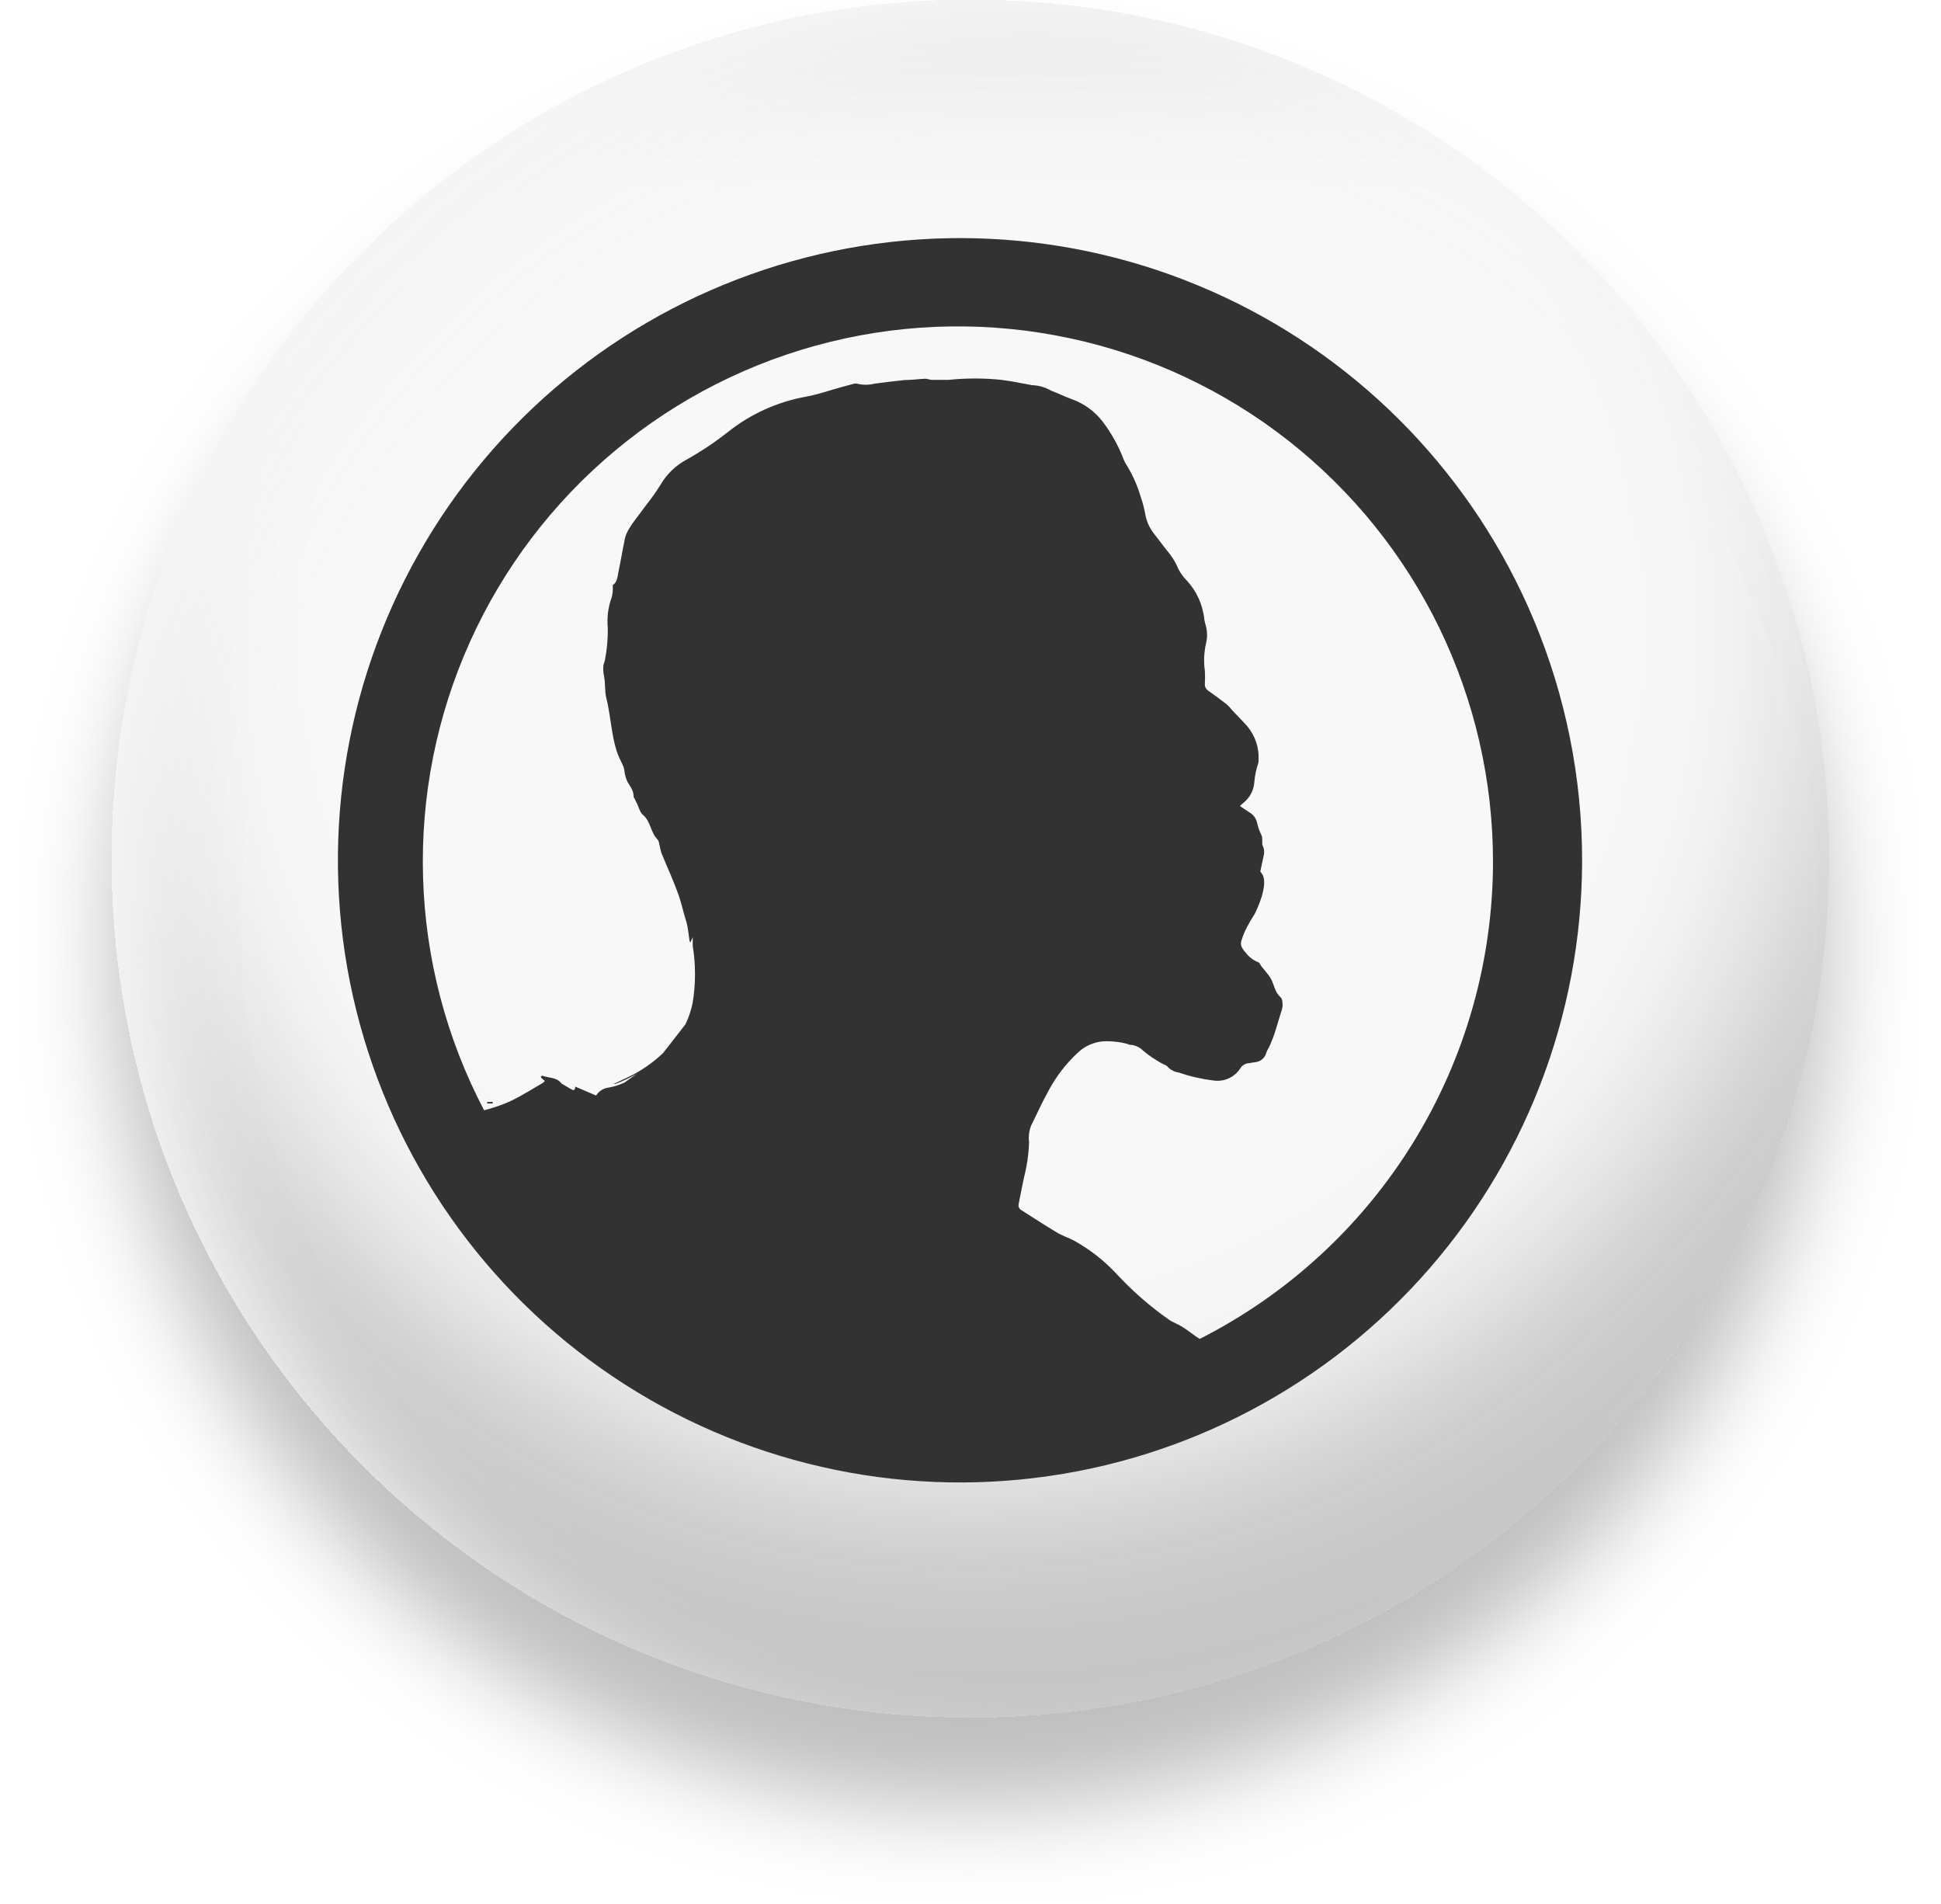
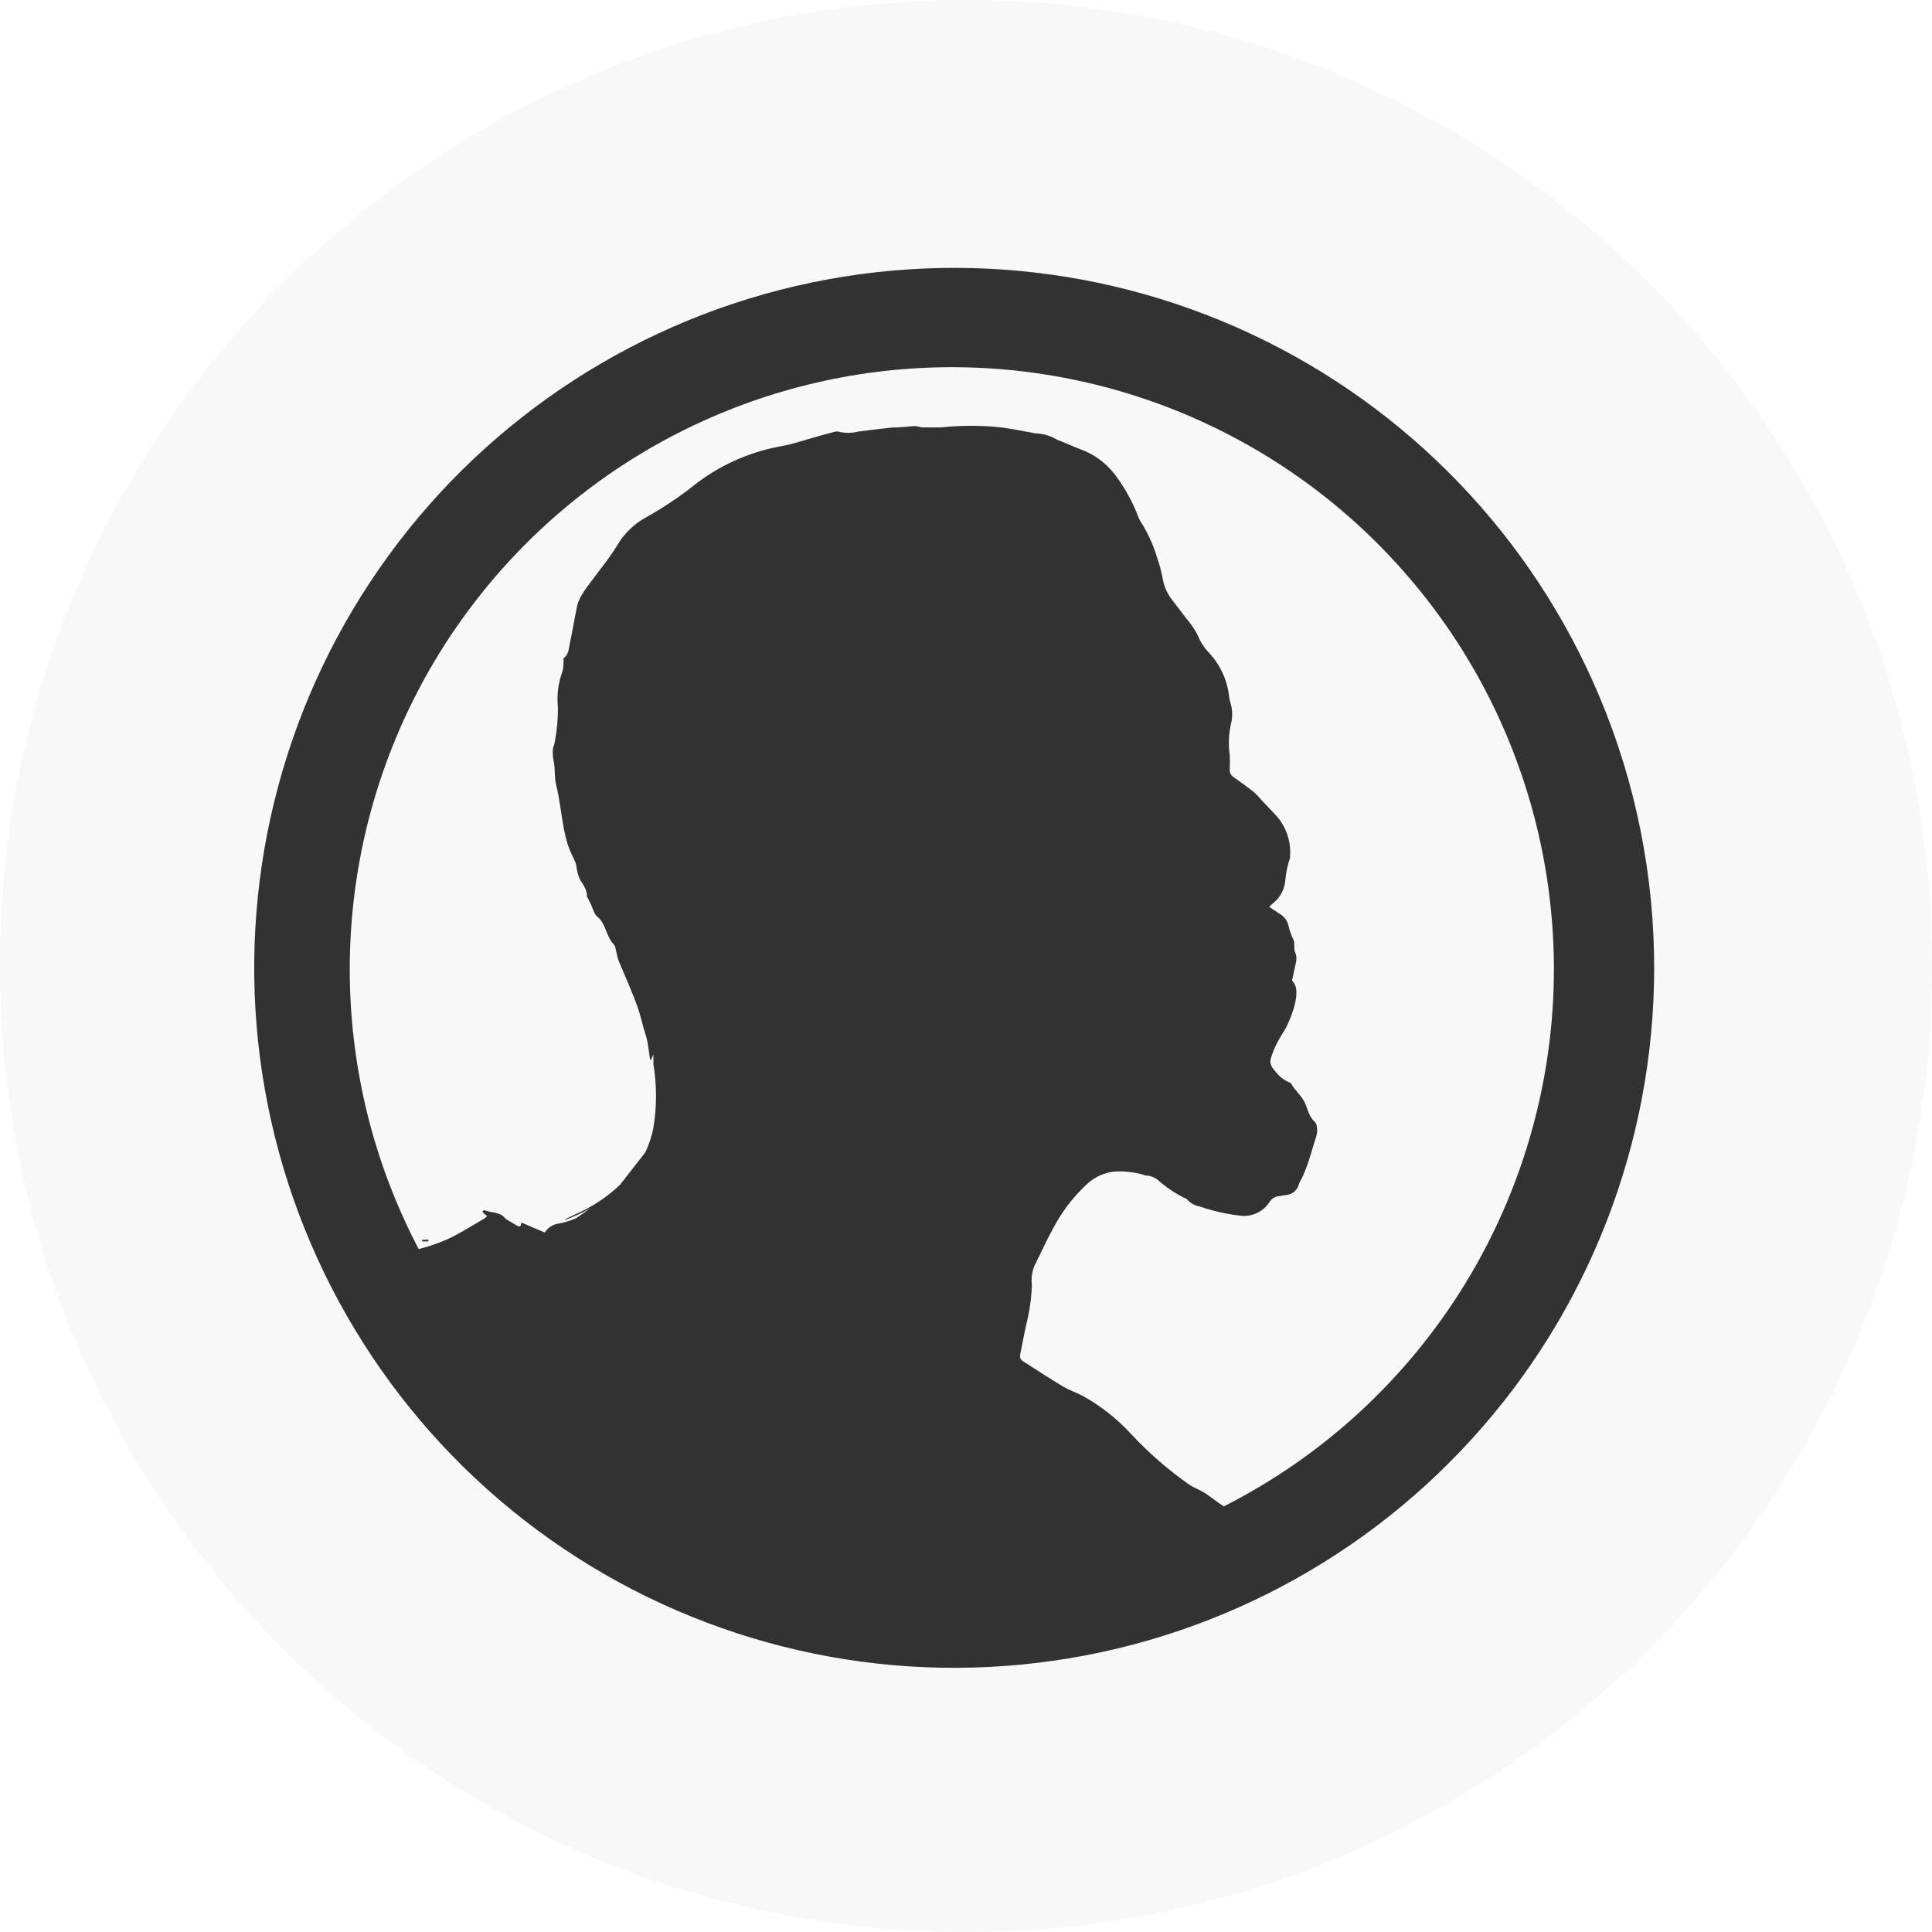
- <svg xmlns="http://www.w3.org/2000/svg" width="52" height="51" viewBox="0 0 52 51" fill="none">
-   <g filter="url(#filter0_d_599_945)">
-     <g filter="url(#filter1_ii_599_945)">
-       <rect x="3" width="46" height="46" rx="23" fill="#F8F8F8" />
-     </g>
-     <path d="M13.198 29.515V29.558H13.051C13.051 29.558 13.051 29.532 13.051 29.519L13.198 29.515ZM42.385 23.09C42.373 27.222 40.828 31.202 38.047 34.258C35.267 37.315 31.45 39.23 27.338 39.631C23.226 40.033 19.111 38.892 15.792 36.431C12.473 33.97 10.187 30.364 9.376 26.312C8.566 22.261 9.29 18.053 11.407 14.505C13.524 10.956 16.883 8.321 20.834 7.11C24.784 5.899 29.044 6.198 32.786 7.95C36.528 9.702 39.485 12.782 41.085 16.592C41.949 18.649 42.391 20.859 42.385 23.09V23.09ZM39.998 23.09C39.999 20.915 39.506 18.768 38.556 16.812C37.605 14.856 36.221 13.142 34.51 11.799C32.799 10.457 30.805 9.521 28.678 9.064C26.552 8.606 24.349 8.638 22.238 9.158C20.125 9.678 18.159 10.671 16.488 12.063C14.817 13.455 13.484 15.209 12.591 17.192C11.698 19.175 11.268 21.335 11.334 23.509C11.399 25.683 11.958 27.814 12.969 29.74C13.203 29.681 13.432 29.603 13.653 29.506C13.961 29.363 14.247 29.177 14.541 29.008L14.598 28.956L14.511 28.882C14.476 28.848 14.489 28.826 14.533 28.813C14.576 28.8 14.533 28.813 14.533 28.813C14.693 28.882 14.888 28.848 15.018 28.995L15.044 29.025L15.287 29.168C15.347 29.203 15.404 29.237 15.412 29.107L15.971 29.346C16.009 29.284 16.061 29.233 16.123 29.195C16.185 29.158 16.254 29.135 16.326 29.129C16.462 29.102 16.594 29.06 16.721 29.003V29.003L17.067 28.761C16.882 28.866 16.69 28.958 16.491 29.034C16.483 29.037 16.475 29.039 16.467 29.039C16.459 29.039 16.451 29.037 16.443 29.034L16.82 28.856C17.168 28.692 17.487 28.472 17.765 28.206L18.363 27.439C18.452 27.253 18.517 27.057 18.558 26.855C18.64 26.351 18.64 25.838 18.558 25.334C18.558 25.265 18.558 25.195 18.558 25.13C18.558 25.066 18.558 25.13 18.558 25.104L18.497 25.243L18.475 25.213C18.453 25.074 18.441 24.94 18.415 24.805C18.389 24.671 18.358 24.606 18.332 24.507C18.285 24.338 18.245 24.169 18.189 24.004C18.133 23.839 18.046 23.623 17.968 23.436C17.89 23.25 17.804 23.06 17.726 22.865C17.695 22.787 17.687 22.696 17.661 22.613C17.658 22.566 17.642 22.521 17.613 22.483C17.427 22.297 17.435 22.003 17.223 21.825C17.137 21.756 17.115 21.617 17.058 21.509L17.015 21.426C17.015 21.4 16.972 21.366 16.976 21.34C16.976 21.175 16.885 21.071 16.812 20.945C16.775 20.866 16.748 20.781 16.734 20.694C16.73 20.646 16.721 20.598 16.708 20.551C16.647 20.404 16.569 20.27 16.521 20.118C16.473 19.962 16.435 19.803 16.409 19.642C16.352 19.325 16.322 19.009 16.244 18.701C16.196 18.506 16.222 18.311 16.183 18.121C16.165 18.035 16.158 17.948 16.162 17.861C16.162 17.796 16.201 17.731 16.209 17.666C16.262 17.39 16.287 17.11 16.283 16.83C16.255 16.545 16.292 16.258 16.391 15.989C16.411 15.909 16.42 15.826 16.417 15.742C16.417 15.716 16.417 15.682 16.417 15.673C16.539 15.591 16.539 15.457 16.565 15.335C16.63 15.023 16.682 14.711 16.747 14.399C16.773 14.313 16.811 14.23 16.859 14.153C16.9 14.084 16.945 14.017 16.994 13.953L17.318 13.52C17.452 13.351 17.577 13.175 17.691 12.992C17.859 12.702 18.105 12.464 18.401 12.307C18.785 12.092 19.152 11.847 19.497 11.575C20.105 11.09 20.825 10.764 21.59 10.626C21.924 10.566 22.244 10.448 22.569 10.362L22.894 10.275C22.913 10.271 22.932 10.271 22.95 10.275C23.111 10.316 23.279 10.316 23.44 10.275C23.704 10.241 23.973 10.206 24.237 10.18C24.419 10.18 24.601 10.154 24.783 10.145C24.848 10.145 24.913 10.176 24.974 10.176C25.125 10.176 25.272 10.176 25.407 10.176C25.881 10.126 26.358 10.126 26.832 10.176C27.109 10.21 27.387 10.271 27.659 10.319H27.685C27.854 10.33 28.017 10.38 28.162 10.466C28.348 10.535 28.53 10.626 28.721 10.695C29.047 10.813 29.333 11.022 29.544 11.298C29.777 11.606 29.966 11.946 30.103 12.307C30.116 12.341 30.132 12.375 30.151 12.407C30.323 12.676 30.457 12.967 30.549 13.273C30.61 13.447 30.657 13.625 30.688 13.806C30.724 13.983 30.801 14.149 30.913 14.291C31.056 14.473 31.195 14.664 31.346 14.85C31.398 14.921 31.446 14.995 31.489 15.071C31.528 15.14 31.554 15.223 31.597 15.292C31.647 15.378 31.706 15.458 31.775 15.53C32.053 15.821 32.225 16.196 32.265 16.596C32.274 16.656 32.289 16.716 32.308 16.774C32.347 16.927 32.347 17.088 32.308 17.241C32.255 17.479 32.244 17.724 32.278 17.965C32.286 18.086 32.286 18.208 32.278 18.329C32.277 18.362 32.284 18.395 32.3 18.424C32.315 18.454 32.337 18.479 32.364 18.498C32.529 18.615 32.698 18.736 32.858 18.862C32.912 18.909 32.961 18.962 33.005 19.018C33.14 19.165 33.287 19.308 33.413 19.451C33.63 19.709 33.739 20.041 33.716 20.378C33.718 20.392 33.718 20.407 33.716 20.421C33.656 20.594 33.619 20.773 33.603 20.954C33.596 21.059 33.568 21.161 33.519 21.254C33.471 21.348 33.403 21.43 33.322 21.496C33.287 21.522 33.257 21.556 33.218 21.591L33.465 21.756C33.518 21.785 33.564 21.825 33.601 21.874C33.637 21.922 33.663 21.978 33.677 22.037C33.701 22.148 33.739 22.256 33.789 22.358C33.846 22.466 33.789 22.583 33.837 22.678C33.885 22.774 33.859 22.86 33.863 22.956C33.863 22.93 33.863 22.899 33.863 22.878C33.828 23.034 33.798 23.19 33.764 23.346L33.794 23.385C34.032 23.671 33.616 24.476 33.616 24.476C33.547 24.589 33.473 24.706 33.413 24.823C33.348 24.943 33.296 25.069 33.257 25.2C33.213 25.334 33.3 25.434 33.378 25.525C33.462 25.634 33.572 25.719 33.699 25.772C33.742 25.772 33.764 25.85 33.798 25.889L33.946 26.07C33.987 26.119 34.023 26.171 34.054 26.227C34.136 26.387 34.153 26.577 34.305 26.712C34.357 26.755 34.361 26.863 34.361 26.946C34.352 27.015 34.334 27.084 34.309 27.149C34.253 27.327 34.205 27.505 34.145 27.682C34.114 27.782 34.071 27.881 34.032 27.977C33.993 28.072 33.954 28.115 33.928 28.189C33.911 28.261 33.872 28.325 33.816 28.373C33.76 28.42 33.69 28.449 33.616 28.453L33.46 28.479C33.414 28.481 33.369 28.494 33.329 28.518C33.289 28.541 33.255 28.574 33.231 28.613C33.153 28.736 33.041 28.833 32.908 28.89C32.775 28.948 32.628 28.965 32.486 28.939C32.173 28.901 31.865 28.829 31.567 28.726C31.449 28.707 31.342 28.648 31.264 28.557C31.242 28.539 31.217 28.526 31.19 28.518C30.962 28.402 30.749 28.256 30.558 28.085C30.49 28.039 30.413 28.006 30.332 27.99C30.293 27.99 30.246 27.99 30.207 27.964C29.991 27.907 29.767 27.883 29.544 27.894C29.306 27.916 29.082 28.014 28.903 28.172C28.558 28.485 28.274 28.858 28.062 29.272C27.906 29.549 27.781 29.84 27.629 30.139C27.57 30.284 27.549 30.442 27.569 30.598C27.558 30.915 27.513 31.23 27.434 31.538C27.382 31.772 27.339 32.01 27.291 32.248C27.282 32.282 27.285 32.318 27.3 32.35C27.315 32.382 27.341 32.407 27.373 32.422C27.681 32.617 27.989 32.82 28.301 33.006C28.448 33.097 28.613 33.149 28.764 33.227C29.2 33.467 29.593 33.776 29.93 34.142C30.347 34.59 30.81 34.994 31.311 35.346C31.424 35.424 31.558 35.467 31.675 35.541C31.792 35.614 31.983 35.766 32.139 35.866C34.5 34.669 36.484 32.842 37.871 30.587C39.258 28.332 39.994 25.737 39.998 23.09Z" fill="#323232" />
-   </g>
-   <defs>
-     <filter id="filter0_d_599_945" x="0.579" y="0" width="50.842" height="50.842" filterUnits="userSpaceOnUse" color-interpolation-filters="sRGB">
-       <feFlood flood-opacity="0" result="BackgroundImageFix" />
-       <feColorMatrix in="SourceAlpha" type="matrix" values="0 0 0 0 0 0 0 0 0 0 0 0 0 0 0 0 0 0 127 0" result="hardAlpha" />
-       <feOffset dy="2.421" />
-       <feGaussianBlur stdDeviation="1.211" />
-       <feComposite in2="hardAlpha" operator="out" />
-       <feColorMatrix type="matrix" values="0 0 0 0 0 0 0 0 0 0 0 0 0 0 0 0 0 0 0.25 0" />
-       <feBlend mode="normal" in2="BackgroundImageFix" result="effect1_dropShadow_599_945" />
-       <feBlend mode="normal" in="SourceGraphic" in2="effect1_dropShadow_599_945" result="shape" />
-     </filter>
-     <filter id="filter1_ii_599_945" x="3" y="-4.506" width="47.596" height="52.102" filterUnits="userSpaceOnUse" color-interpolation-filters="sRGB">
-       <feFlood flood-opacity="0" result="BackgroundImageFix" />
-       <feBlend mode="normal" in="SourceGraphic" in2="BackgroundImageFix" result="shape" />
-       <feColorMatrix in="SourceAlpha" type="matrix" values="0 0 0 0 0 0 0 0 0 0 0 0 0 0 0 0 0 0 127 0" result="hardAlpha" />
-       <feOffset dy="-6.102" />
-       <feGaussianBlur stdDeviation="2.253" />
-       <feComposite in2="hardAlpha" operator="arithmetic" k2="-1" k3="1" />
-       <feColorMatrix type="matrix" values="0 0 0 0 0.196 0 0 0 0 0.196 0 0 0 0 0.196 0 0 0 0.25 0" />
-       <feBlend mode="normal" in2="shape" result="effect1_innerShadow_599_945" />
-       <feColorMatrix in="SourceAlpha" type="matrix" values="0 0 0 0 0 0 0 0 0 0 0 0 0 0 0 0 0 0 127 0" result="hardAlpha" />
-       <feOffset dx="1.596" dy="1.596" />
-       <feGaussianBlur stdDeviation="1.173" />
-       <feComposite in2="hardAlpha" operator="arithmetic" k2="-1" k3="1" />
-       <feColorMatrix type="matrix" values="0 0 0 0 0.961 0 0 0 0 0.961 0 0 0 0 0.961 0 0 0 1 0" />
-       <feBlend mode="normal" in2="effect1_innerShadow_599_945" result="effect2_innerShadow_599_945" />
-     </filter>
-   </defs>
+ <svg xmlns="http://www.w3.org/2000/svg" width="46" height="46" viewBox="0 0 46 46" fill="none">
+   <rect width="46" height="46" rx="23" fill="#F8F8F8" />
+   <path d="M10.198 29.515V29.558H10.051C10.051 29.558 10.051 29.532 10.051 29.519L10.198 29.515ZM39.385 23.09C39.373 27.222 37.828 31.202 35.047 34.258C32.267 37.315 28.45 39.23 24.338 39.631C20.226 40.033 16.111 38.892 12.792 36.431C9.473 33.97 7.187 30.364 6.376 26.312C5.566 22.261 6.29 18.053 8.407 14.505C10.524 10.956 13.883 8.321 17.834 7.11C21.784 5.899 26.044 6.198 29.786 7.95C33.528 9.702 36.485 12.782 38.085 16.592C38.949 18.649 39.391 20.859 39.385 23.09V23.09ZM36.998 23.09C36.999 20.915 36.506 18.768 35.556 16.812C34.605 14.856 33.221 13.142 31.51 11.799C29.799 10.457 27.805 9.521 25.678 9.064C23.552 8.606 21.349 8.638 19.238 9.158C17.125 9.678 15.159 10.671 13.488 12.063C11.817 13.455 10.484 15.209 9.591 17.192C8.698 19.175 8.268 21.335 8.334 23.509C8.399 25.683 8.958 27.814 9.969 29.74C10.203 29.681 10.432 29.603 10.653 29.506C10.961 29.363 11.247 29.177 11.541 29.008L11.598 28.956L11.511 28.882C11.476 28.848 11.489 28.826 11.533 28.813C11.576 28.8 11.533 28.813 11.533 28.813C11.693 28.882 11.888 28.848 12.018 28.995L12.044 29.025L12.287 29.168C12.347 29.203 12.404 29.237 12.412 29.107L12.971 29.346C13.009 29.284 13.061 29.233 13.123 29.195C13.185 29.158 13.254 29.135 13.326 29.129C13.462 29.102 13.594 29.06 13.721 29.003V29.003L14.067 28.761C13.882 28.866 13.69 28.958 13.491 29.034C13.483 29.037 13.475 29.039 13.467 29.039C13.459 29.039 13.451 29.037 13.443 29.034L13.82 28.856C14.168 28.692 14.487 28.472 14.765 28.206L15.363 27.439C15.452 27.253 15.517 27.057 15.557 26.855C15.64 26.351 15.64 25.838 15.557 25.334C15.557 25.265 15.557 25.195 15.557 25.13C15.557 25.066 15.557 25.13 15.557 25.104L15.497 25.243L15.475 25.213C15.454 25.074 15.441 24.94 15.415 24.805C15.389 24.671 15.358 24.606 15.332 24.507C15.285 24.338 15.246 24.169 15.189 24.004C15.133 23.839 15.046 23.623 14.968 23.436C14.89 23.25 14.804 23.06 14.726 22.865C14.695 22.787 14.687 22.696 14.661 22.613C14.658 22.566 14.642 22.521 14.613 22.483C14.427 22.297 14.435 22.003 14.223 21.825C14.136 21.756 14.115 21.617 14.059 21.509L14.015 21.426C14.015 21.4 13.972 21.366 13.976 21.34C13.976 21.175 13.885 21.071 13.812 20.945C13.775 20.866 13.748 20.781 13.734 20.694C13.73 20.646 13.721 20.598 13.708 20.551C13.647 20.404 13.569 20.27 13.521 20.118C13.473 19.962 13.435 19.803 13.409 19.642C13.352 19.325 13.322 19.009 13.244 18.701C13.196 18.506 13.222 18.311 13.183 18.121C13.165 18.035 13.158 17.948 13.162 17.861C13.162 17.796 13.201 17.731 13.209 17.666C13.262 17.39 13.287 17.11 13.283 16.83C13.255 16.545 13.292 16.258 13.391 15.989C13.411 15.909 13.42 15.826 13.417 15.742C13.417 15.716 13.417 15.682 13.417 15.673C13.539 15.591 13.539 15.457 13.565 15.335C13.63 15.023 13.682 14.711 13.747 14.399C13.773 14.313 13.811 14.23 13.859 14.153C13.9 14.084 13.945 14.017 13.994 13.953L14.319 13.52C14.452 13.351 14.577 13.175 14.691 12.992C14.859 12.702 15.105 12.464 15.402 12.307C15.785 12.092 16.152 11.847 16.498 11.575C17.105 11.09 17.825 10.764 18.59 10.626C18.924 10.566 19.244 10.448 19.569 10.362L19.894 10.275C19.913 10.271 19.932 10.271 19.95 10.275C20.111 10.316 20.279 10.316 20.44 10.275C20.704 10.241 20.973 10.206 21.237 10.18C21.419 10.18 21.601 10.154 21.783 10.145C21.848 10.145 21.913 10.176 21.974 10.176C22.125 10.176 22.272 10.176 22.407 10.176C22.881 10.126 23.358 10.126 23.832 10.176C24.109 10.21 24.387 10.271 24.66 10.319H24.686C24.854 10.33 25.017 10.38 25.162 10.466C25.348 10.535 25.53 10.626 25.721 10.695C26.047 10.813 26.333 11.022 26.544 11.298C26.777 11.606 26.966 11.946 27.103 12.307C27.116 12.341 27.132 12.375 27.151 12.407C27.323 12.676 27.457 12.967 27.549 13.273C27.61 13.447 27.657 13.625 27.688 13.806C27.724 13.983 27.801 14.149 27.913 14.291C28.056 14.473 28.195 14.664 28.346 14.85C28.398 14.921 28.446 14.995 28.489 15.071C28.528 15.14 28.554 15.223 28.598 15.292C28.647 15.378 28.706 15.458 28.775 15.53C29.052 15.821 29.225 16.196 29.265 16.596C29.274 16.656 29.289 16.716 29.308 16.774C29.347 16.927 29.347 17.088 29.308 17.241C29.255 17.479 29.244 17.724 29.278 17.965C29.286 18.086 29.286 18.208 29.278 18.329C29.277 18.362 29.284 18.395 29.299 18.424C29.315 18.454 29.337 18.479 29.364 18.498C29.529 18.615 29.698 18.736 29.858 18.862C29.912 18.909 29.961 18.962 30.005 19.018C30.14 19.165 30.287 19.308 30.413 19.451C30.63 19.709 30.739 20.041 30.716 20.378C30.718 20.392 30.718 20.407 30.716 20.421C30.657 20.594 30.619 20.773 30.603 20.954C30.596 21.059 30.567 21.161 30.519 21.254C30.471 21.348 30.403 21.43 30.322 21.496C30.287 21.522 30.257 21.556 30.218 21.591L30.465 21.756C30.518 21.785 30.564 21.825 30.601 21.874C30.637 21.922 30.663 21.978 30.677 22.037C30.701 22.148 30.739 22.256 30.79 22.358C30.846 22.466 30.79 22.583 30.837 22.678C30.885 22.774 30.859 22.86 30.863 22.956C30.863 22.93 30.863 22.899 30.863 22.878C30.829 23.034 30.798 23.19 30.764 23.346L30.794 23.385C31.032 23.671 30.616 24.476 30.616 24.476C30.547 24.589 30.473 24.706 30.413 24.823C30.348 24.943 30.296 25.069 30.257 25.2C30.213 25.334 30.3 25.434 30.378 25.525C30.462 25.634 30.572 25.719 30.699 25.772C30.742 25.772 30.764 25.85 30.798 25.889L30.945 26.07C30.987 26.119 31.023 26.171 31.054 26.227C31.136 26.387 31.154 26.577 31.305 26.712C31.357 26.755 31.361 26.863 31.361 26.946C31.352 27.015 31.334 27.084 31.309 27.149C31.253 27.327 31.206 27.505 31.145 27.682C31.114 27.782 31.071 27.881 31.032 27.977C30.993 28.072 30.954 28.115 30.928 28.189C30.912 28.261 30.872 28.325 30.816 28.373C30.76 28.42 30.69 28.449 30.616 28.453L30.46 28.479C30.414 28.481 30.369 28.494 30.329 28.518C30.289 28.541 30.255 28.574 30.231 28.613C30.153 28.736 30.041 28.833 29.908 28.89C29.775 28.948 29.628 28.965 29.486 28.939C29.173 28.901 28.865 28.829 28.567 28.726C28.449 28.707 28.342 28.648 28.264 28.557C28.242 28.539 28.217 28.526 28.19 28.518C27.962 28.402 27.749 28.256 27.558 28.085C27.49 28.039 27.413 28.006 27.332 27.99C27.294 27.99 27.246 27.99 27.207 27.964C26.991 27.907 26.767 27.883 26.544 27.894C26.306 27.916 26.082 28.014 25.903 28.172C25.558 28.485 25.274 28.858 25.062 29.272C24.906 29.549 24.781 29.84 24.629 30.139C24.57 30.284 24.549 30.442 24.569 30.598C24.558 30.915 24.513 31.23 24.434 31.538C24.382 31.772 24.339 32.01 24.291 32.248C24.282 32.282 24.285 32.318 24.3 32.35C24.315 32.382 24.341 32.407 24.374 32.422C24.681 32.617 24.989 32.82 25.301 33.006C25.448 33.097 25.613 33.149 25.764 33.227C26.2 33.467 26.593 33.776 26.93 34.142C27.347 34.59 27.81 34.994 28.311 35.346C28.424 35.424 28.558 35.467 28.675 35.541C28.792 35.614 28.983 35.766 29.139 35.866C31.5 34.669 33.484 32.842 34.871 30.587C36.258 28.332 36.994 25.737 36.998 23.09Z" fill="#323232" />
</svg>
